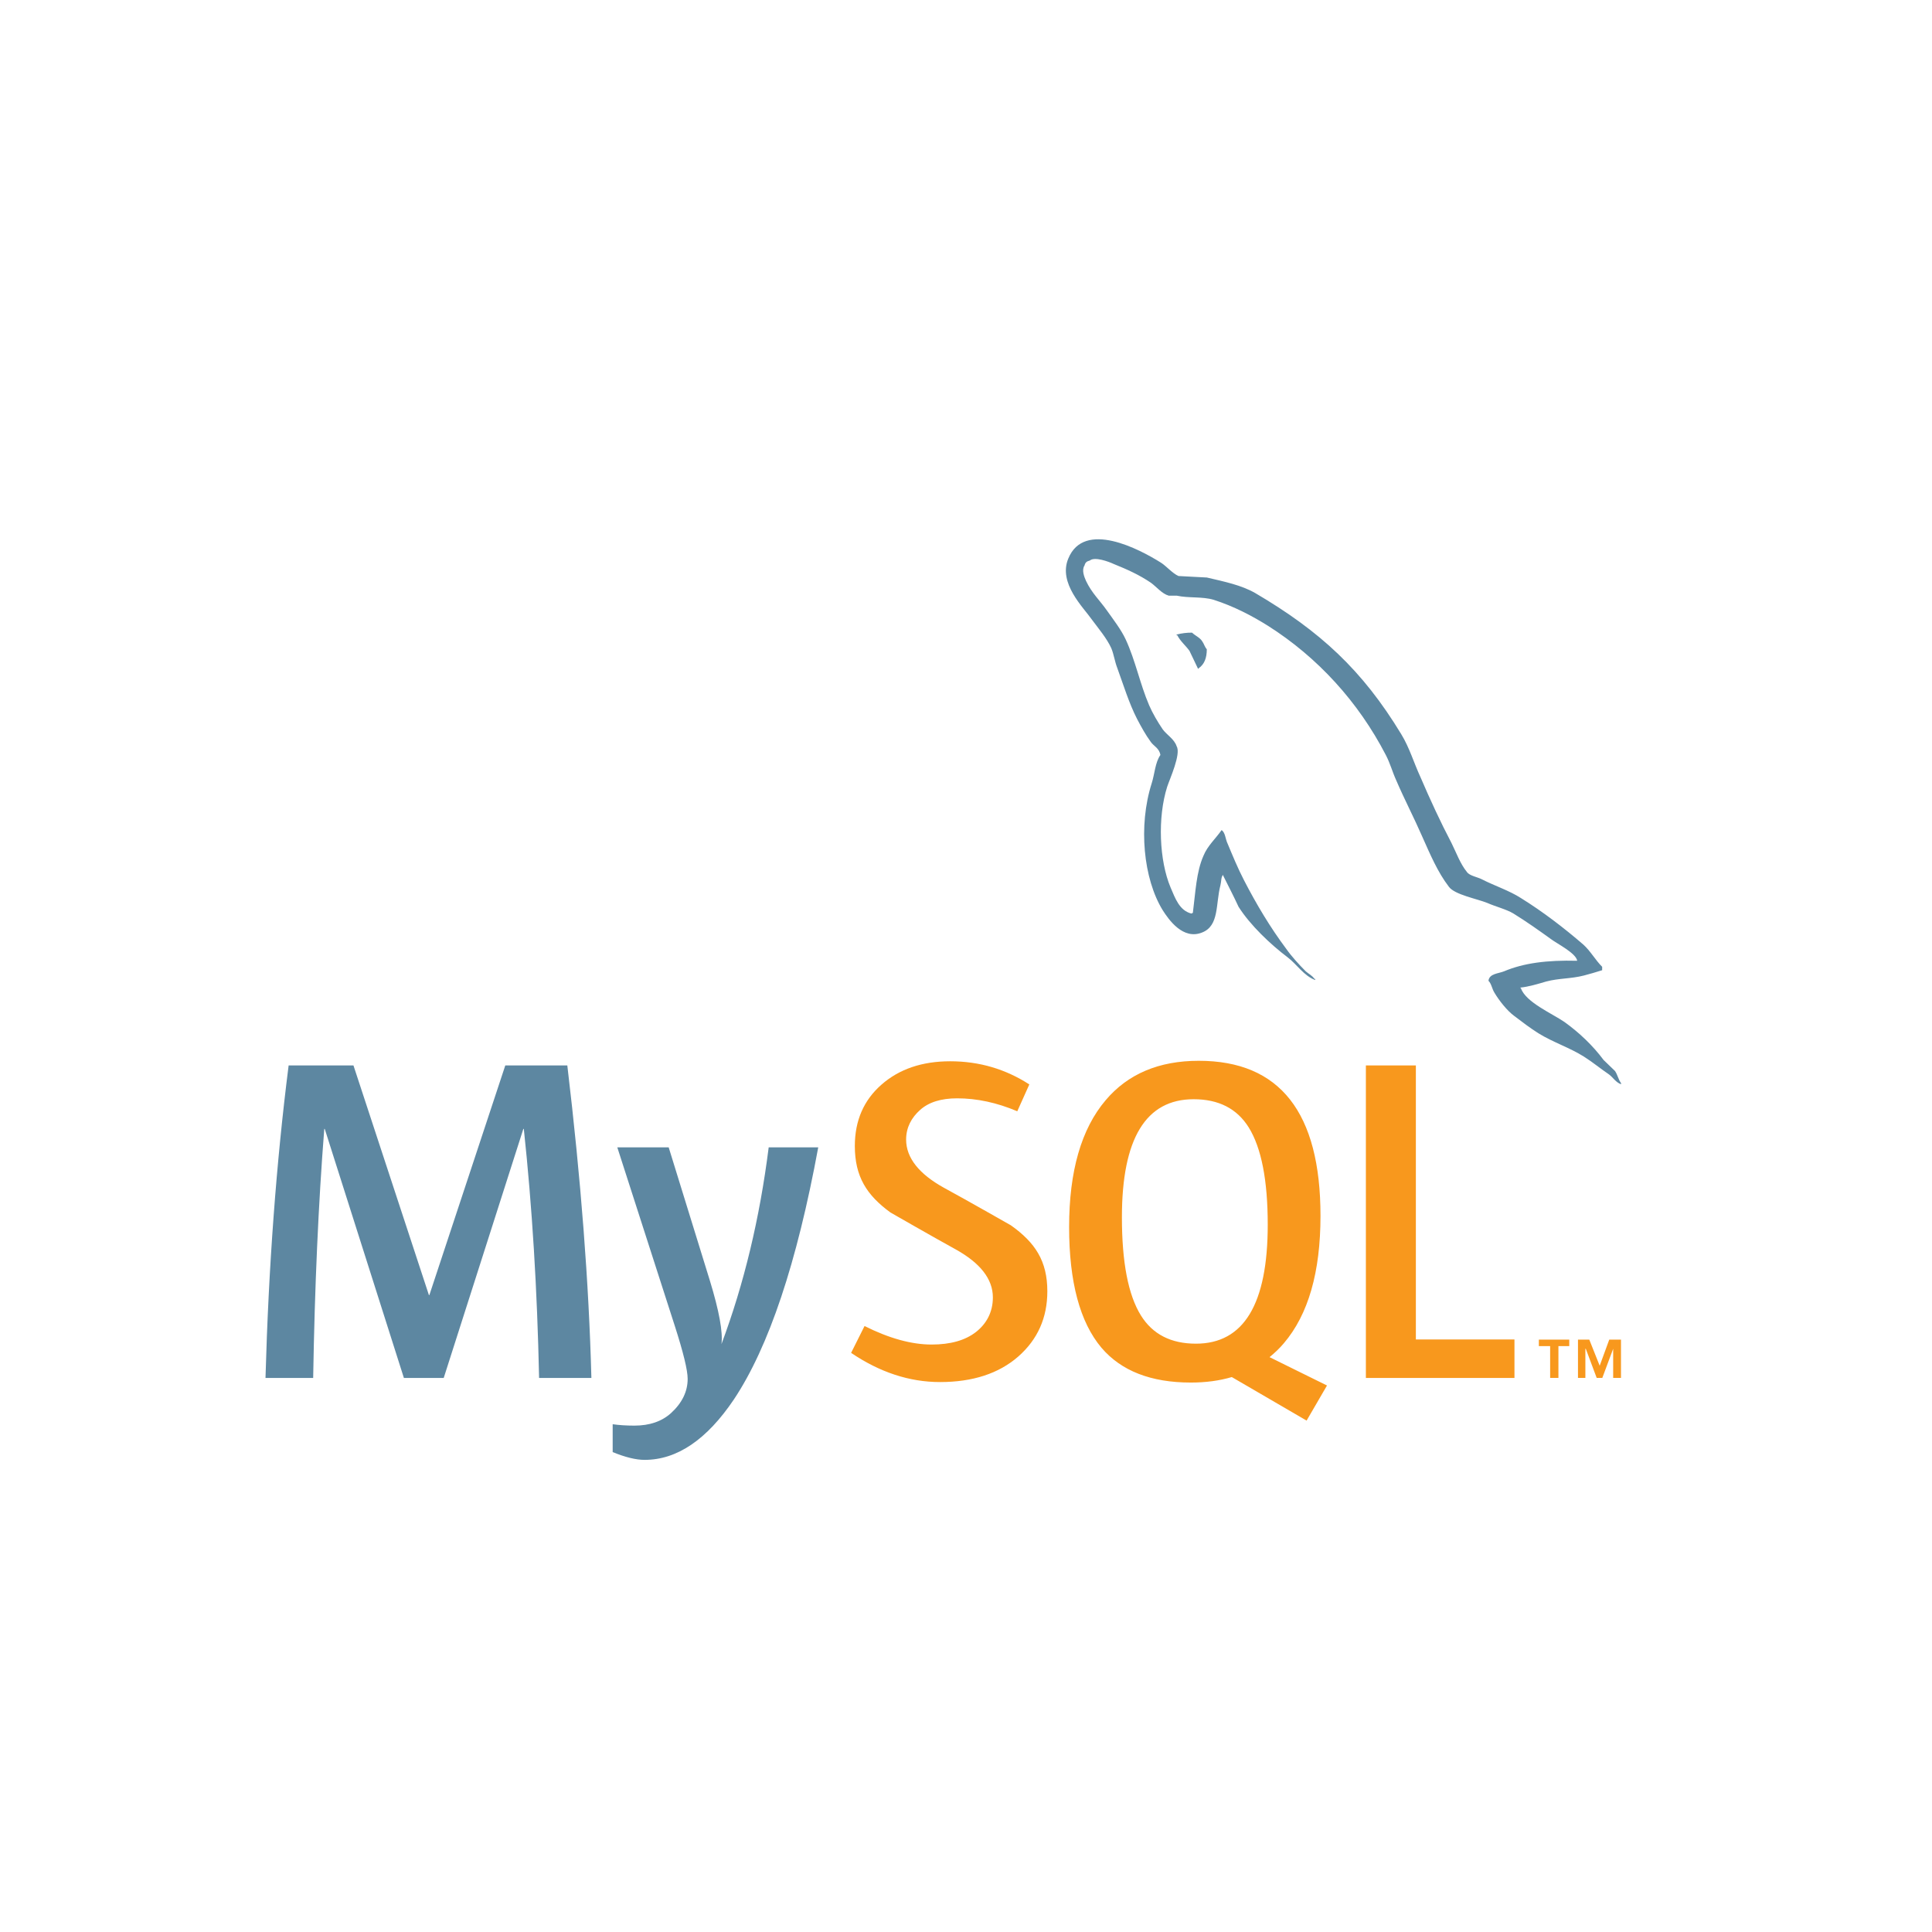
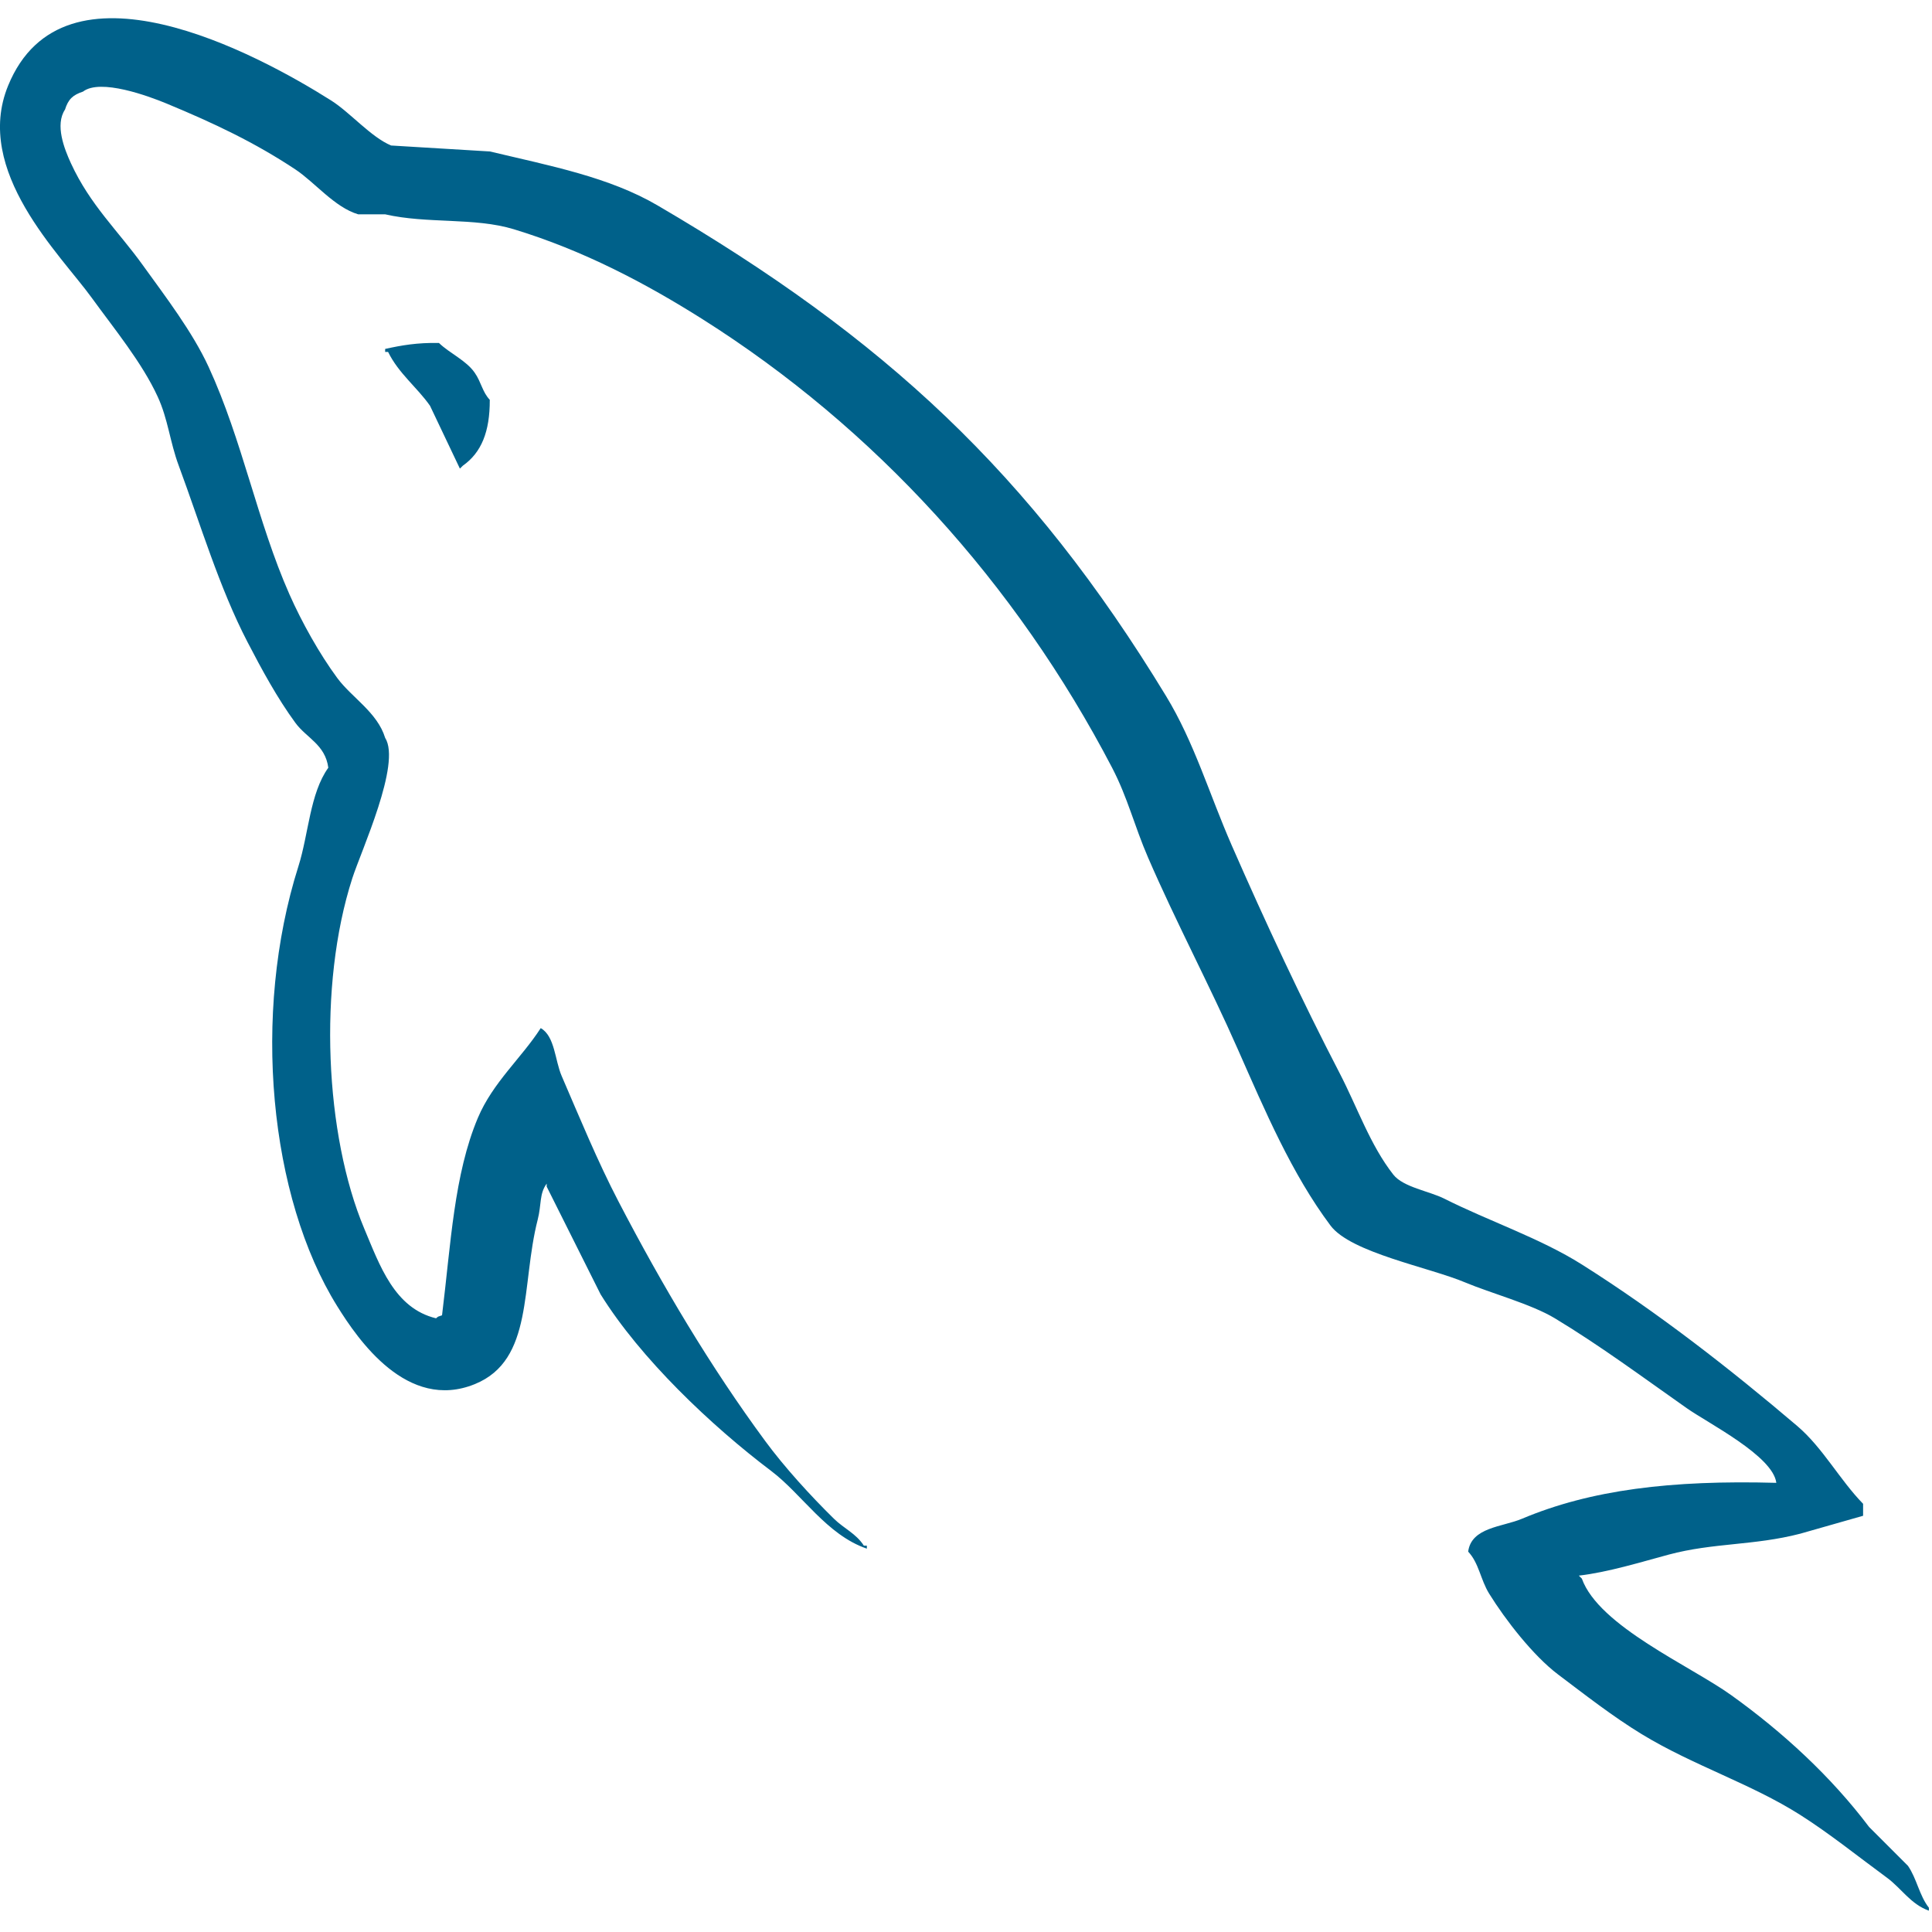
- <svg xmlns="http://www.w3.org/2000/svg" width="800px" height="800px" viewBox="-18.458 -22.75 191.151 191.151">
-   <path d="M-18.458 6.58h191.151v132.49H-18.458V6.58z" fill="none" />
-   <path d="M40.054 113.583h-5.175c-.183-8.735-.687-16.947-1.511-24.642h-.046l-7.879 24.642h-3.94l-7.832-24.642h-.045c-.581 7.388-.947 15.602-1.099 24.642H7.81c.304-10.993 1.068-21.299 2.289-30.919h6.414l7.465 22.719h.046l7.511-22.719h6.137c1.344 11.268 2.138 21.575 2.382 30.919M62.497 90.771c-2.107 11.434-4.887 19.742-8.337 24.928-2.688 3.992-5.633 5.99-8.84 5.99-.855 0-1.91-.258-3.16-.77v-2.757c.611.088 1.328.138 2.152.138 1.498 0 2.702-.412 3.62-1.238 1.098-1.006 1.647-2.137 1.647-3.388 0-.858-.428-2.612-1.282-5.268L42.618 90.77h5.084l4.076 13.19c.916 2.995 1.298 5.086 1.145 6.277 2.229-5.953 3.786-12.444 4.673-19.468h4.901v.002z" fill="#5d87a1" />
-   <path d="M131.382 113.583h-14.7V82.664h4.945v27.113h9.755v3.806zM112.834 114.33l-5.684-2.805c.504-.414.986-.862 1.42-1.381 2.416-2.838 3.621-7.035 3.621-12.594 0-10.229-4.014-15.346-12.045-15.346-3.938 0-7.01 1.298-9.207 3.895-2.414 2.84-3.619 7.022-3.619 12.551 0 5.435 1.068 9.422 3.205 11.951 1.955 2.291 4.902 3.438 8.843 3.438 1.47 0 2.819-.18 4.048-.543l7.4 4.308 2.018-3.474zm-18.413-6.934c-1.252-2.014-1.878-5.248-1.878-9.707 0-7.785 2.365-11.682 7.1-11.682 2.475 0 4.289.932 5.449 2.792 1.25 2.017 1.879 5.222 1.879 9.619 0 7.849-2.367 11.774-7.099 11.774-2.476.001-4.29-.928-5.451-2.796M85.165 105.013c0 2.622-.962 4.773-2.884 6.458-1.924 1.678-4.504 2.519-7.737 2.519-3.024 0-5.956-.966-8.794-2.888l1.329-2.655c2.442 1.223 4.653 1.831 6.638 1.831 1.863 0 3.319-.413 4.375-1.232 1.055-.822 1.684-1.975 1.684-3.433 0-1.837-1.281-3.407-3.631-4.722-2.167-1.19-6.501-3.678-6.501-3.678-2.349-1.712-3.525-3.55-3.525-6.578 0-2.506.877-4.529 2.632-6.068 1.757-1.545 4.024-2.315 6.803-2.315 2.87 0 5.479.769 7.829 2.291l-1.192 2.656c-2.01-.854-3.994-1.281-5.951-1.281-1.585 0-2.809.381-3.66 1.146-.858.762-1.387 1.737-1.387 2.933 0 1.828 1.308 3.418 3.722 4.759 2.196 1.192 6.638 3.723 6.638 3.723 2.409 1.709 3.612 3.53 3.612 6.534" fill="#f8981d" />
-   <path d="M137.59 72.308c-2.99-.076-5.305.225-7.248 1.047-.561.224-1.453.224-1.531.933.303.3.338.784.601 1.198.448.747 1.229 1.752 1.942 2.276.783.6 1.569 1.194 2.393 1.717 1.453.899 3.1 1.422 4.516 2.318.825.521 1.645 1.195 2.471 1.756.406.299.666.784 1.193.971v-.114c-.264-.336-.339-.822-.598-1.196l-1.122-1.082c-1.084-1.456-2.431-2.727-3.884-3.771-1.196-.824-3.812-1.944-4.297-3.322l-.076-.076c.822-.077 1.797-.375 2.578-.604 1.271-.335 2.43-.259 3.734-.594.6-.15 1.195-.338 1.797-.523v-.337c-.676-.673-1.158-1.567-1.869-2.203-1.902-1.643-3.998-3.25-6.164-4.595-1.16-.749-2.652-1.231-3.887-1.868-.445-.225-1.195-.336-1.457-.71-.67-.822-1.047-1.904-1.533-2.877-1.08-2.053-2.129-4.331-3.061-6.502-.674-1.456-1.084-2.91-1.906-4.257-3.85-6.35-8.031-10.196-14.457-13.971-1.381-.786-3.024-1.121-4.779-1.533l-2.803-.148c-.598-.262-1.197-.973-1.719-1.309-2.132-1.344-7.621-4.257-9.189-.411-1.01 2.431 1.494 4.821 2.354 6.054.635.856 1.458 1.83 1.902 2.802.263.635.337 1.309.6 1.98.598 1.644 1.157 3.473 1.943 5.007.41.782.857 1.604 1.381 2.312.3.414.822.597.936 1.272-.521.744-.562 1.867-.861 2.801-1.344 4.221-.819 9.45 1.086 12.552.596.934 2.018 2.99 3.92 2.202 1.684-.672 1.311-2.801 1.795-4.668.111-.451.038-.747.262-1.043v.073c.521 1.045 1.047 2.052 1.53 3.1 1.159 1.829 3.177 3.735 4.858 5.002.895.676 1.604 1.832 2.725 2.245V74.1h-.074c-.227-.335-.559-.485-.857-.745-.674-.673-1.42-1.495-1.943-2.241-1.566-2.093-2.952-4.41-4.182-6.801-.602-1.16-1.121-2.428-1.606-3.586-.226-.447-.226-1.121-.601-1.346-.562.821-1.381 1.532-1.791 2.538-.711 1.609-.785 3.588-1.049 5.646l-.147.072c-1.19-.299-1.604-1.53-2.056-2.575-1.119-2.654-1.307-6.914-.336-9.976.26-.783 1.385-3.249.936-3.995-.225-.715-.973-1.122-1.383-1.685-.482-.708-1.01-1.604-1.346-2.39-.896-2.091-1.347-4.408-2.312-6.498-.451-.974-1.234-1.982-1.868-2.879-.712-1.008-1.495-1.718-2.058-2.913-.186-.411-.447-1.083-.148-1.53.073-.3.225-.412.523-.487.484-.409 1.867.111 2.352.336 1.385.56 2.543 1.083 3.699 1.867.523.375 1.084 1.085 1.755 1.272h.786c1.193.26 2.538.072 3.661.41 1.979.636 3.772 1.569 5.38 2.576 4.893 3.103 8.928 7.512 11.652 12.778.447.858.637 1.644 1.045 2.539.787 1.832 1.76 3.7 2.541 5.493.785 1.755 1.533 3.547 2.654 5.005.559.784 2.805 1.195 3.812 1.606.745.335 1.905.633 2.577 1.044 1.271.783 2.537 1.682 3.732 2.543.595.448 2.465 1.382 2.576 2.13M99.484 39.844a5.82 5.82 0 0 0-1.529.188v.075h.072c.301.597.824 1.011 1.197 1.532.301.599.562 1.193.857 1.791l.072-.074c.527-.373.789-.971.789-1.868-.227-.264-.262-.522-.451-.784-.22-.374-.705-.56-1.007-.86" fill="#5d87a1" />
-   <path d="M141.148 113.578h.774v-3.788h-1.161l-.947 2.585-1.029-2.585h-1.118v3.788h.731v-2.882h.041l1.078 2.882h.557l1.074-2.882v2.882zm-6.235 0h.819v-3.146h1.072v-.643h-3.008v.643h1.115l.002 3.146z" fill="#f8981d" />
+ <svg xmlns="http://www.w3.org/2000/svg" viewBox="0 0 128 128">
+   <path fill="#00618A" d="M117.688 98.242c-6.973-.191-12.297.461-16.852 2.379-1.293.547-3.355.559-3.566 2.18.711.746.82 1.859 1.387 2.777 1.086 1.754 2.922 4.113 4.559 5.352 1.789 1.348 3.633 2.793 5.551 3.961 3.414 2.082 7.223 3.27 10.504 5.352 1.938 1.23 3.859 2.777 5.75 4.164.934.684 1.563 1.75 2.773 2.18v-.195c-.637-.812-.801-1.93-1.387-2.777l-2.578-2.578c-2.52-3.344-5.719-6.281-9.117-8.719-2.711-1.949-8.781-4.578-9.91-7.73l-.199-.199c1.922-.219 4.172-.914 5.949-1.391 2.98-.797 5.645-.59 8.719-1.387l4.164-1.187v-.793c-1.555-1.594-2.664-3.707-4.359-5.152-4.441-3.781-9.285-7.555-14.273-10.703-2.766-1.746-6.184-2.883-9.117-4.363-.988-.496-2.719-.758-3.371-1.586-1.539-1.961-2.379-4.449-3.566-6.738-2.488-4.793-4.93-10.023-7.137-15.066-1.504-3.437-2.484-6.828-4.359-9.91-9-14.797-18.687-23.73-33.695-32.508-3.195-1.867-7.039-2.605-11.102-3.57l-6.543-.395c-1.332-.555-2.715-2.184-3.965-2.977C16.977 3.52 4.223-3.312.539 5.672-1.785 11.34 4.016 16.871 6.09 19.746c1.457 2.012 3.32 4.273 4.359 6.539.688 1.492.805 2.984 1.391 4.559 1.438 3.883 2.695 8.109 4.559 11.695.941 1.816 1.98 3.727 3.172 5.352.727.996 1.98 1.438 2.18 2.973-1.227 1.715-1.297 4.375-1.984 6.543-3.098 9.77-1.926 21.91 2.578 29.137 1.383 2.223 4.641 6.98 9.117 5.156 3.918-1.598 3.043-6.539 4.164-10.902.254-.988.098-1.715.594-2.379v.199l3.57 7.133c2.641 4.254 7.324 8.699 11.297 11.699 2.059 1.555 3.68 4.242 6.344 5.152v-.199h-.199c-.516-.805-1.324-1.137-1.98-1.781-1.551-1.523-3.277-3.414-4.559-5.156-3.613-4.902-6.805-10.27-9.711-15.855-1.391-2.668-2.598-5.609-3.77-8.324-.453-1.047-.445-2.633-1.387-3.172-1.281 1.988-3.172 3.598-4.164 5.945-1.582 3.754-1.789 8.336-2.375 13.082-.348.125-.195.039-.398.199-2.762-.668-3.73-3.508-4.758-5.949-2.594-6.164-3.078-16.09-.793-23.191.59-1.836 3.262-7.617 2.18-9.316-.516-1.691-2.219-2.672-3.172-3.965-1.18-1.598-2.355-3.703-3.172-5.551-2.125-4.805-3.113-10.203-5.352-15.062-1.07-2.324-2.875-4.676-4.359-6.738-1.645-2.289-3.484-3.977-4.758-6.742-.453-.984-1.066-2.559-.398-3.566.215-.684.516-.969 1.191-1.191 1.148-.887 4.352.297 5.547.793 3.18 1.32 5.832 2.578 8.527 4.363 1.289.855 2.598 2.512 4.16 2.973h1.785c2.789.641 5.914.195 8.523.988 4.609 1.402 8.738 3.582 12.488 5.949 11.422 7.215 20.766 17.48 27.156 29.734 1.027 1.973 1.473 3.852 2.379 5.945 1.824 4.219 4.125 8.559 5.941 12.688 1.816 4.113 3.582 8.27 6.148 11.695 1.348 1.801 6.551 2.766 8.918 3.766 1.66.699 4.379 1.43 5.949 2.379 3 1.809 5.906 3.965 8.723 5.945 1.402.992 5.73 3.168 5.945 4.957zm-88.605-75.52c-1.453-.027-2.48.156-3.566.395v.199h.195c.695 1.422 1.918 2.34 2.777 3.566l1.98 4.164.199-.195c1.227-.867 1.789-2.25 1.781-4.363-.492-.52-.562-1.164-.992-1.785-.562-.824-1.66-1.289-2.375-1.98zm0 0" />
</svg>
